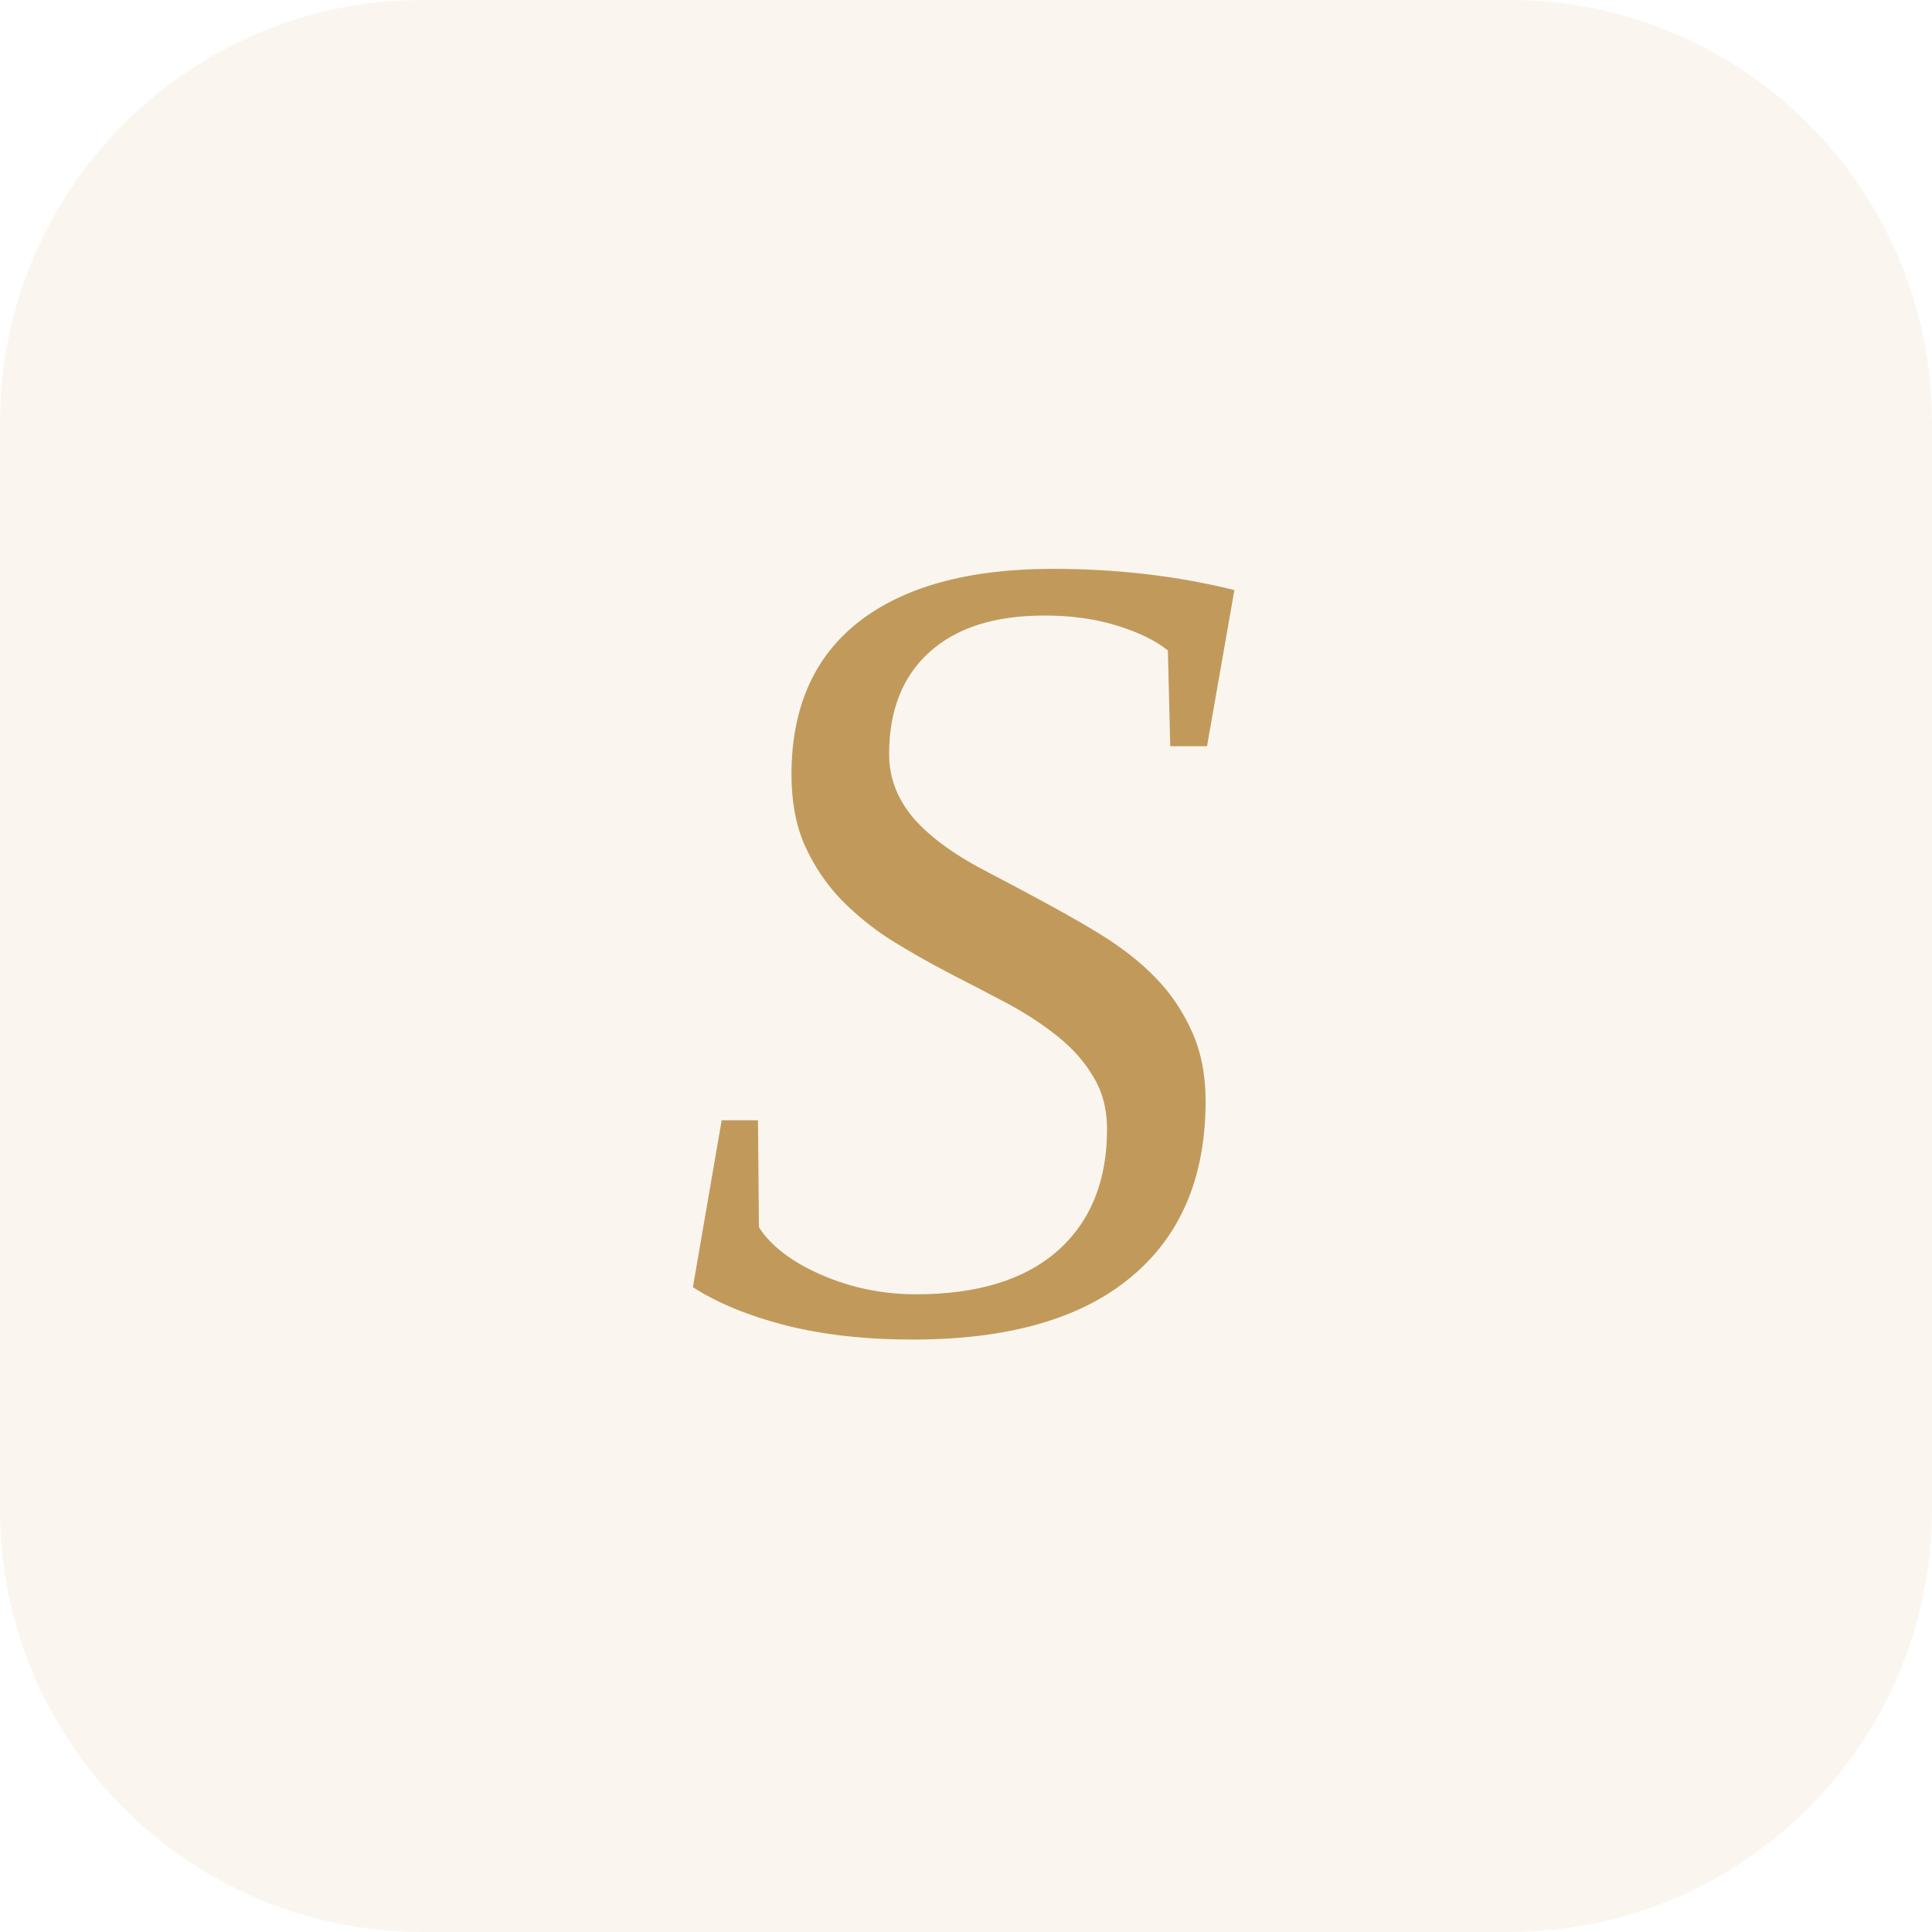
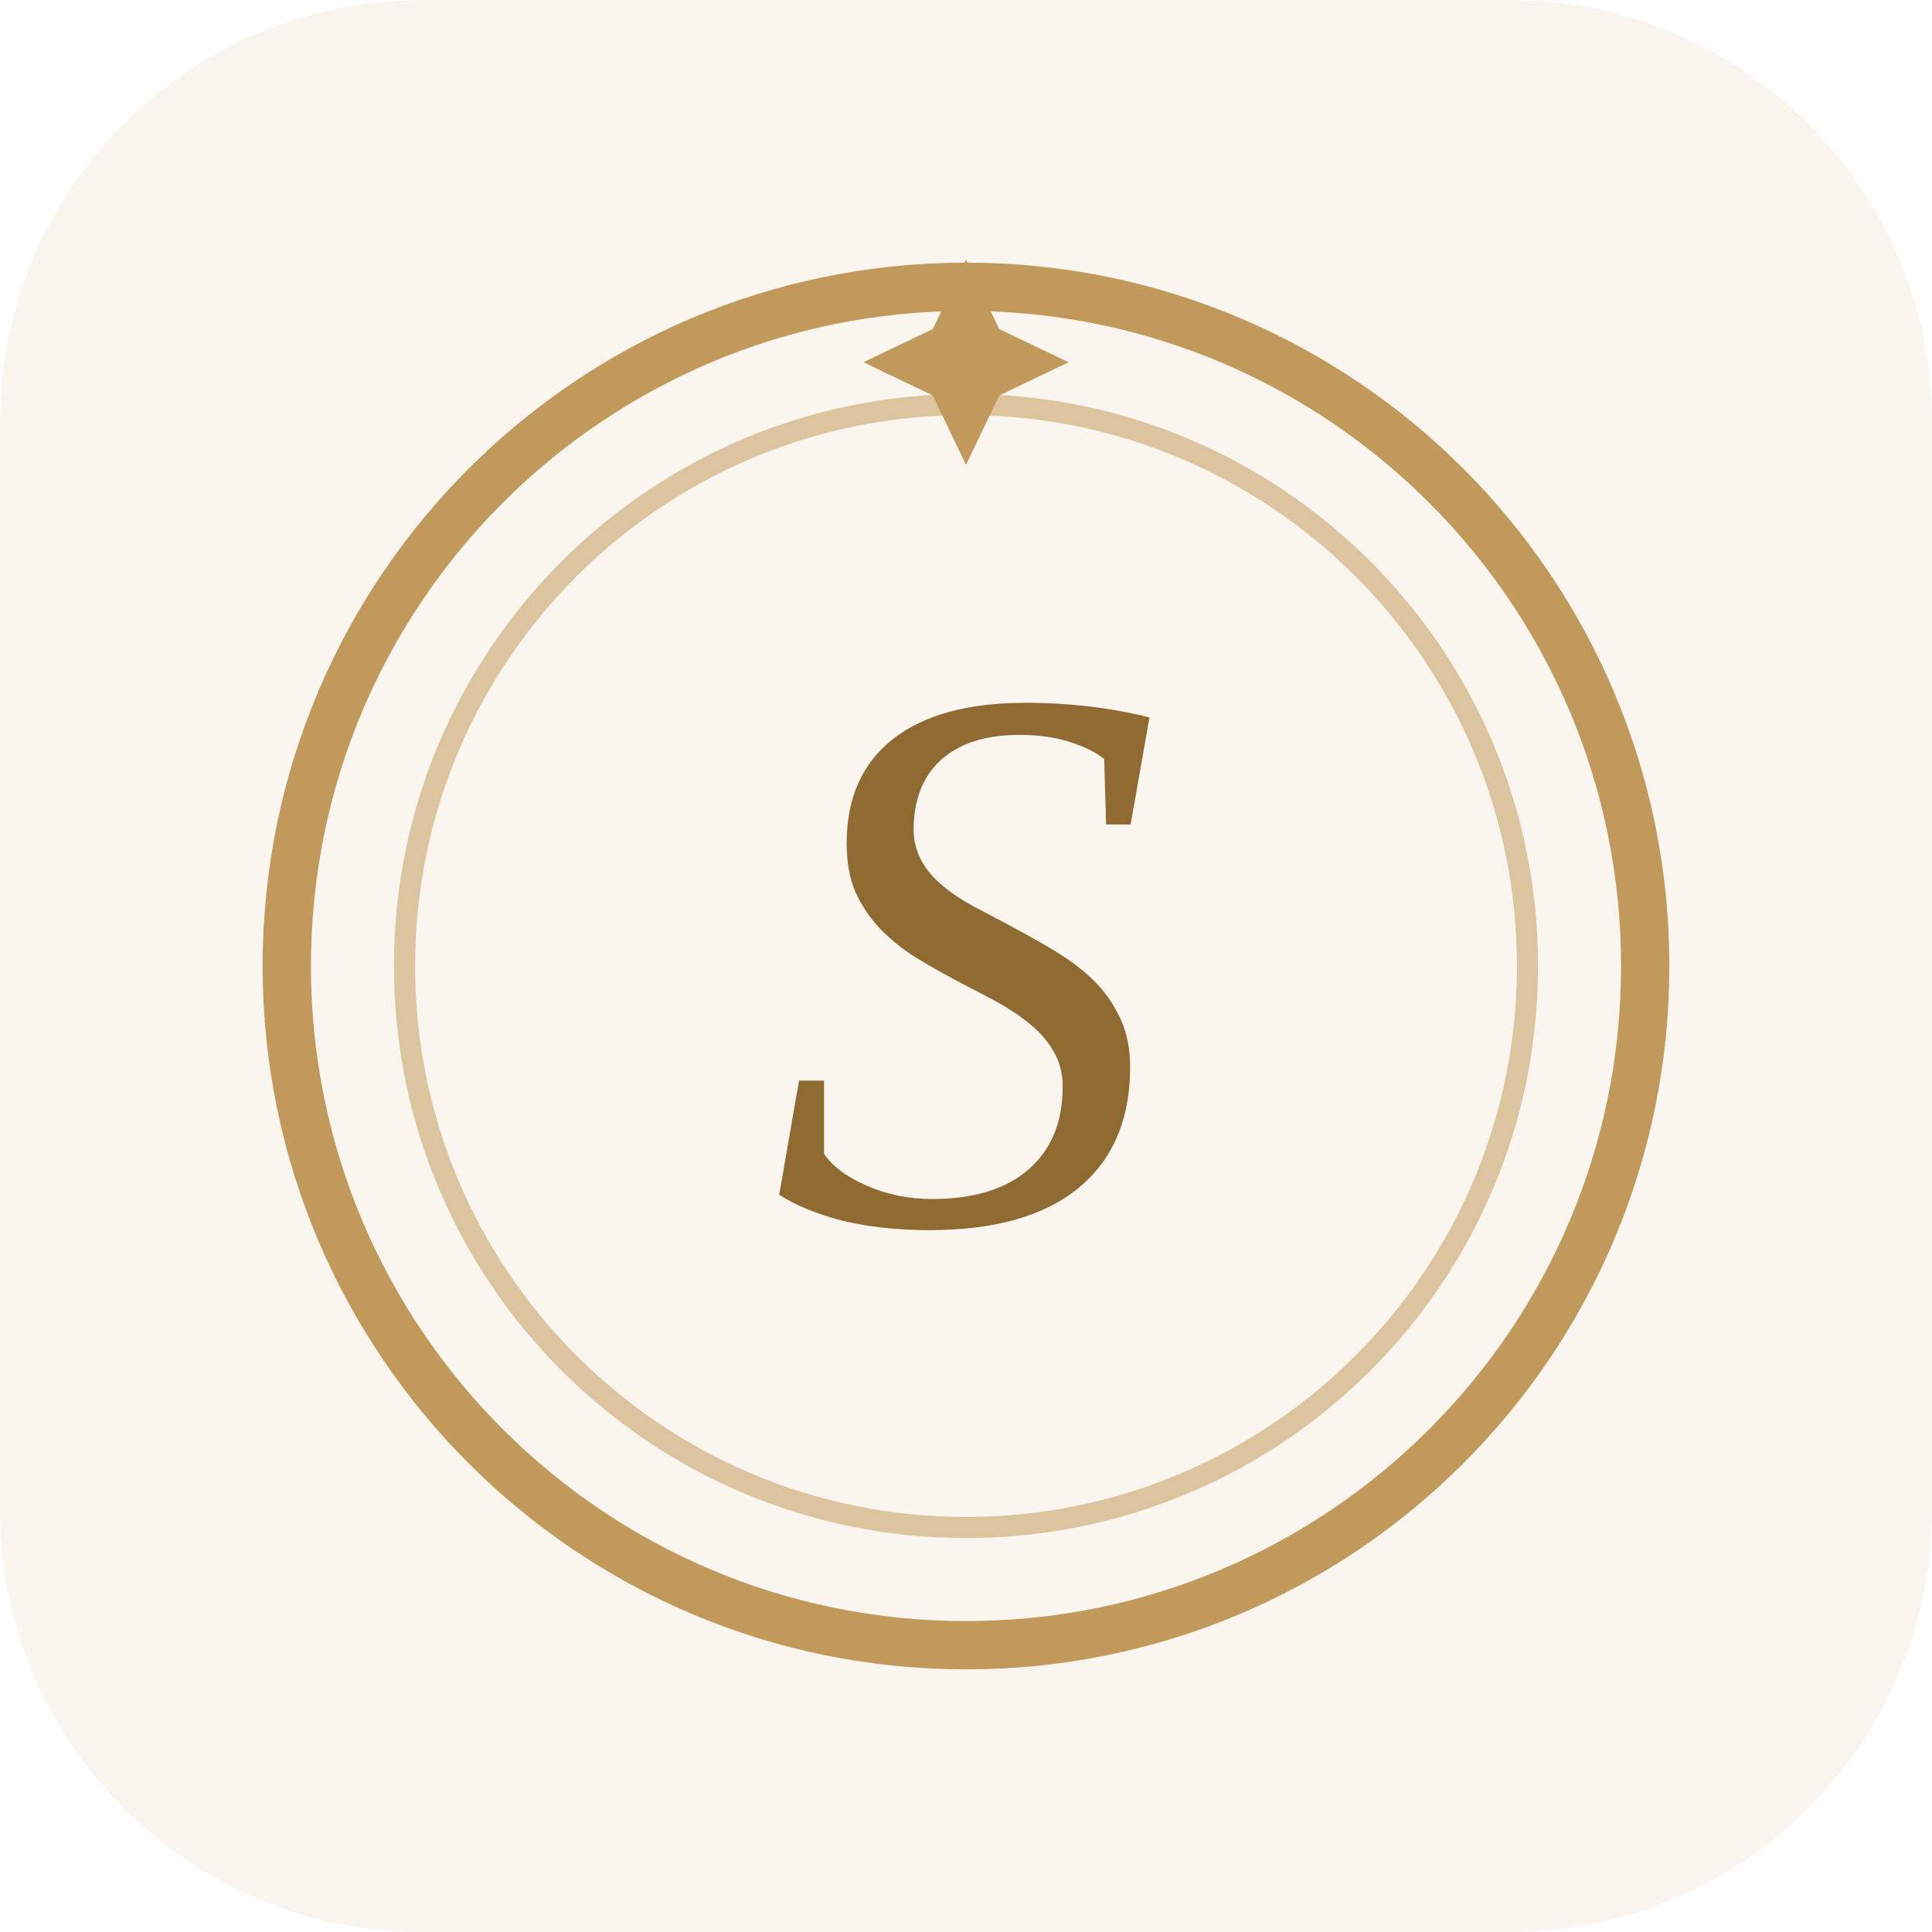
<svg xmlns="http://www.w3.org/2000/svg" viewBox="0 0 64 64">
  <rect width="64" height="64" rx="14" fill="#FAF6EF" />
-   <text x="32" y="44" font-family="Georgia, 'Times New Roman', serif" font-size="38" font-style="italic" fill="#C19A5B" text-anchor="middle">S</text>
+   <circle cx="32" cy="32" r="22.5" fill="none" stroke="#C19A5B" stroke-width="1.6" />
+   <circle cx="32" cy="32" r="18.6" fill="none" stroke="#C19A5B" stroke-width=".7" opacity=".55" />
+   <text x="32" y="40.5" text-anchor="middle" font-family="Georgia, 'Times New Roman', serif" font-size="26" font-style="italic" fill="#8F6B32">S</text>
+   <path d="M32 8.6l1.1 2.3 2.3 1.1-2.3 1.1-1.1 2.3-1.1-2.3-2.3-1.1 2.3-1.1z" fill="#C19A5B" />
</svg>
